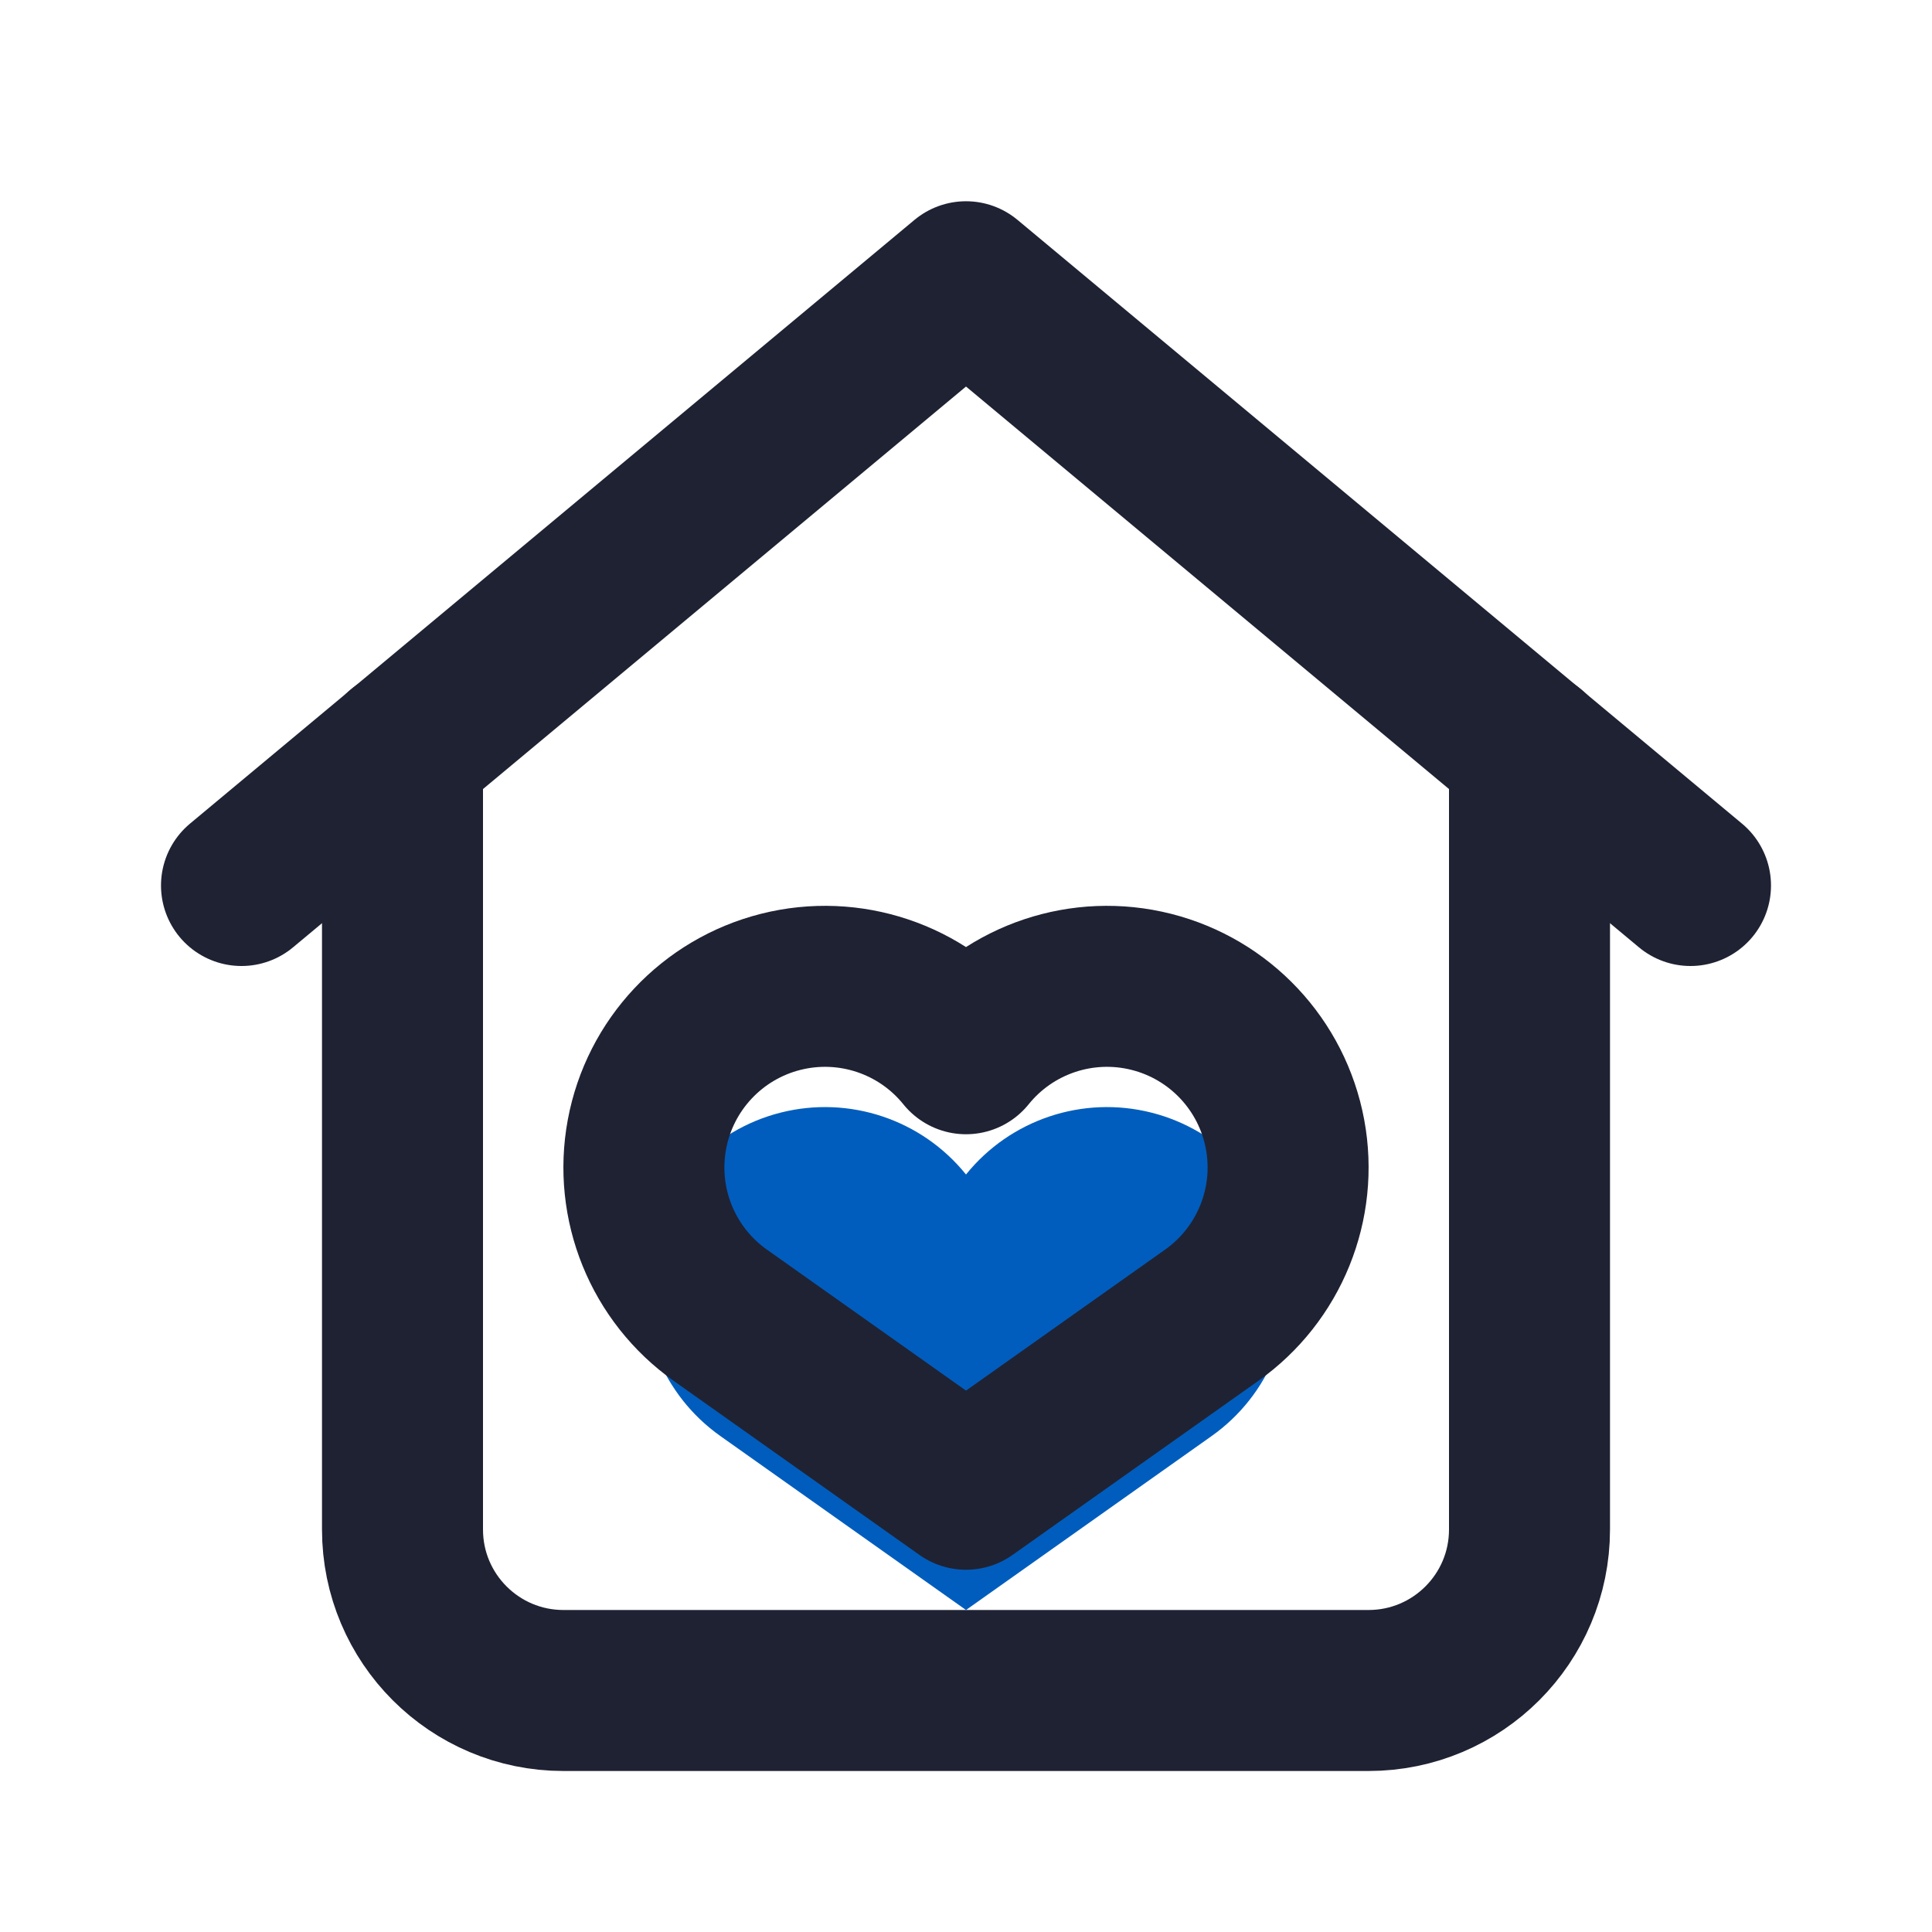
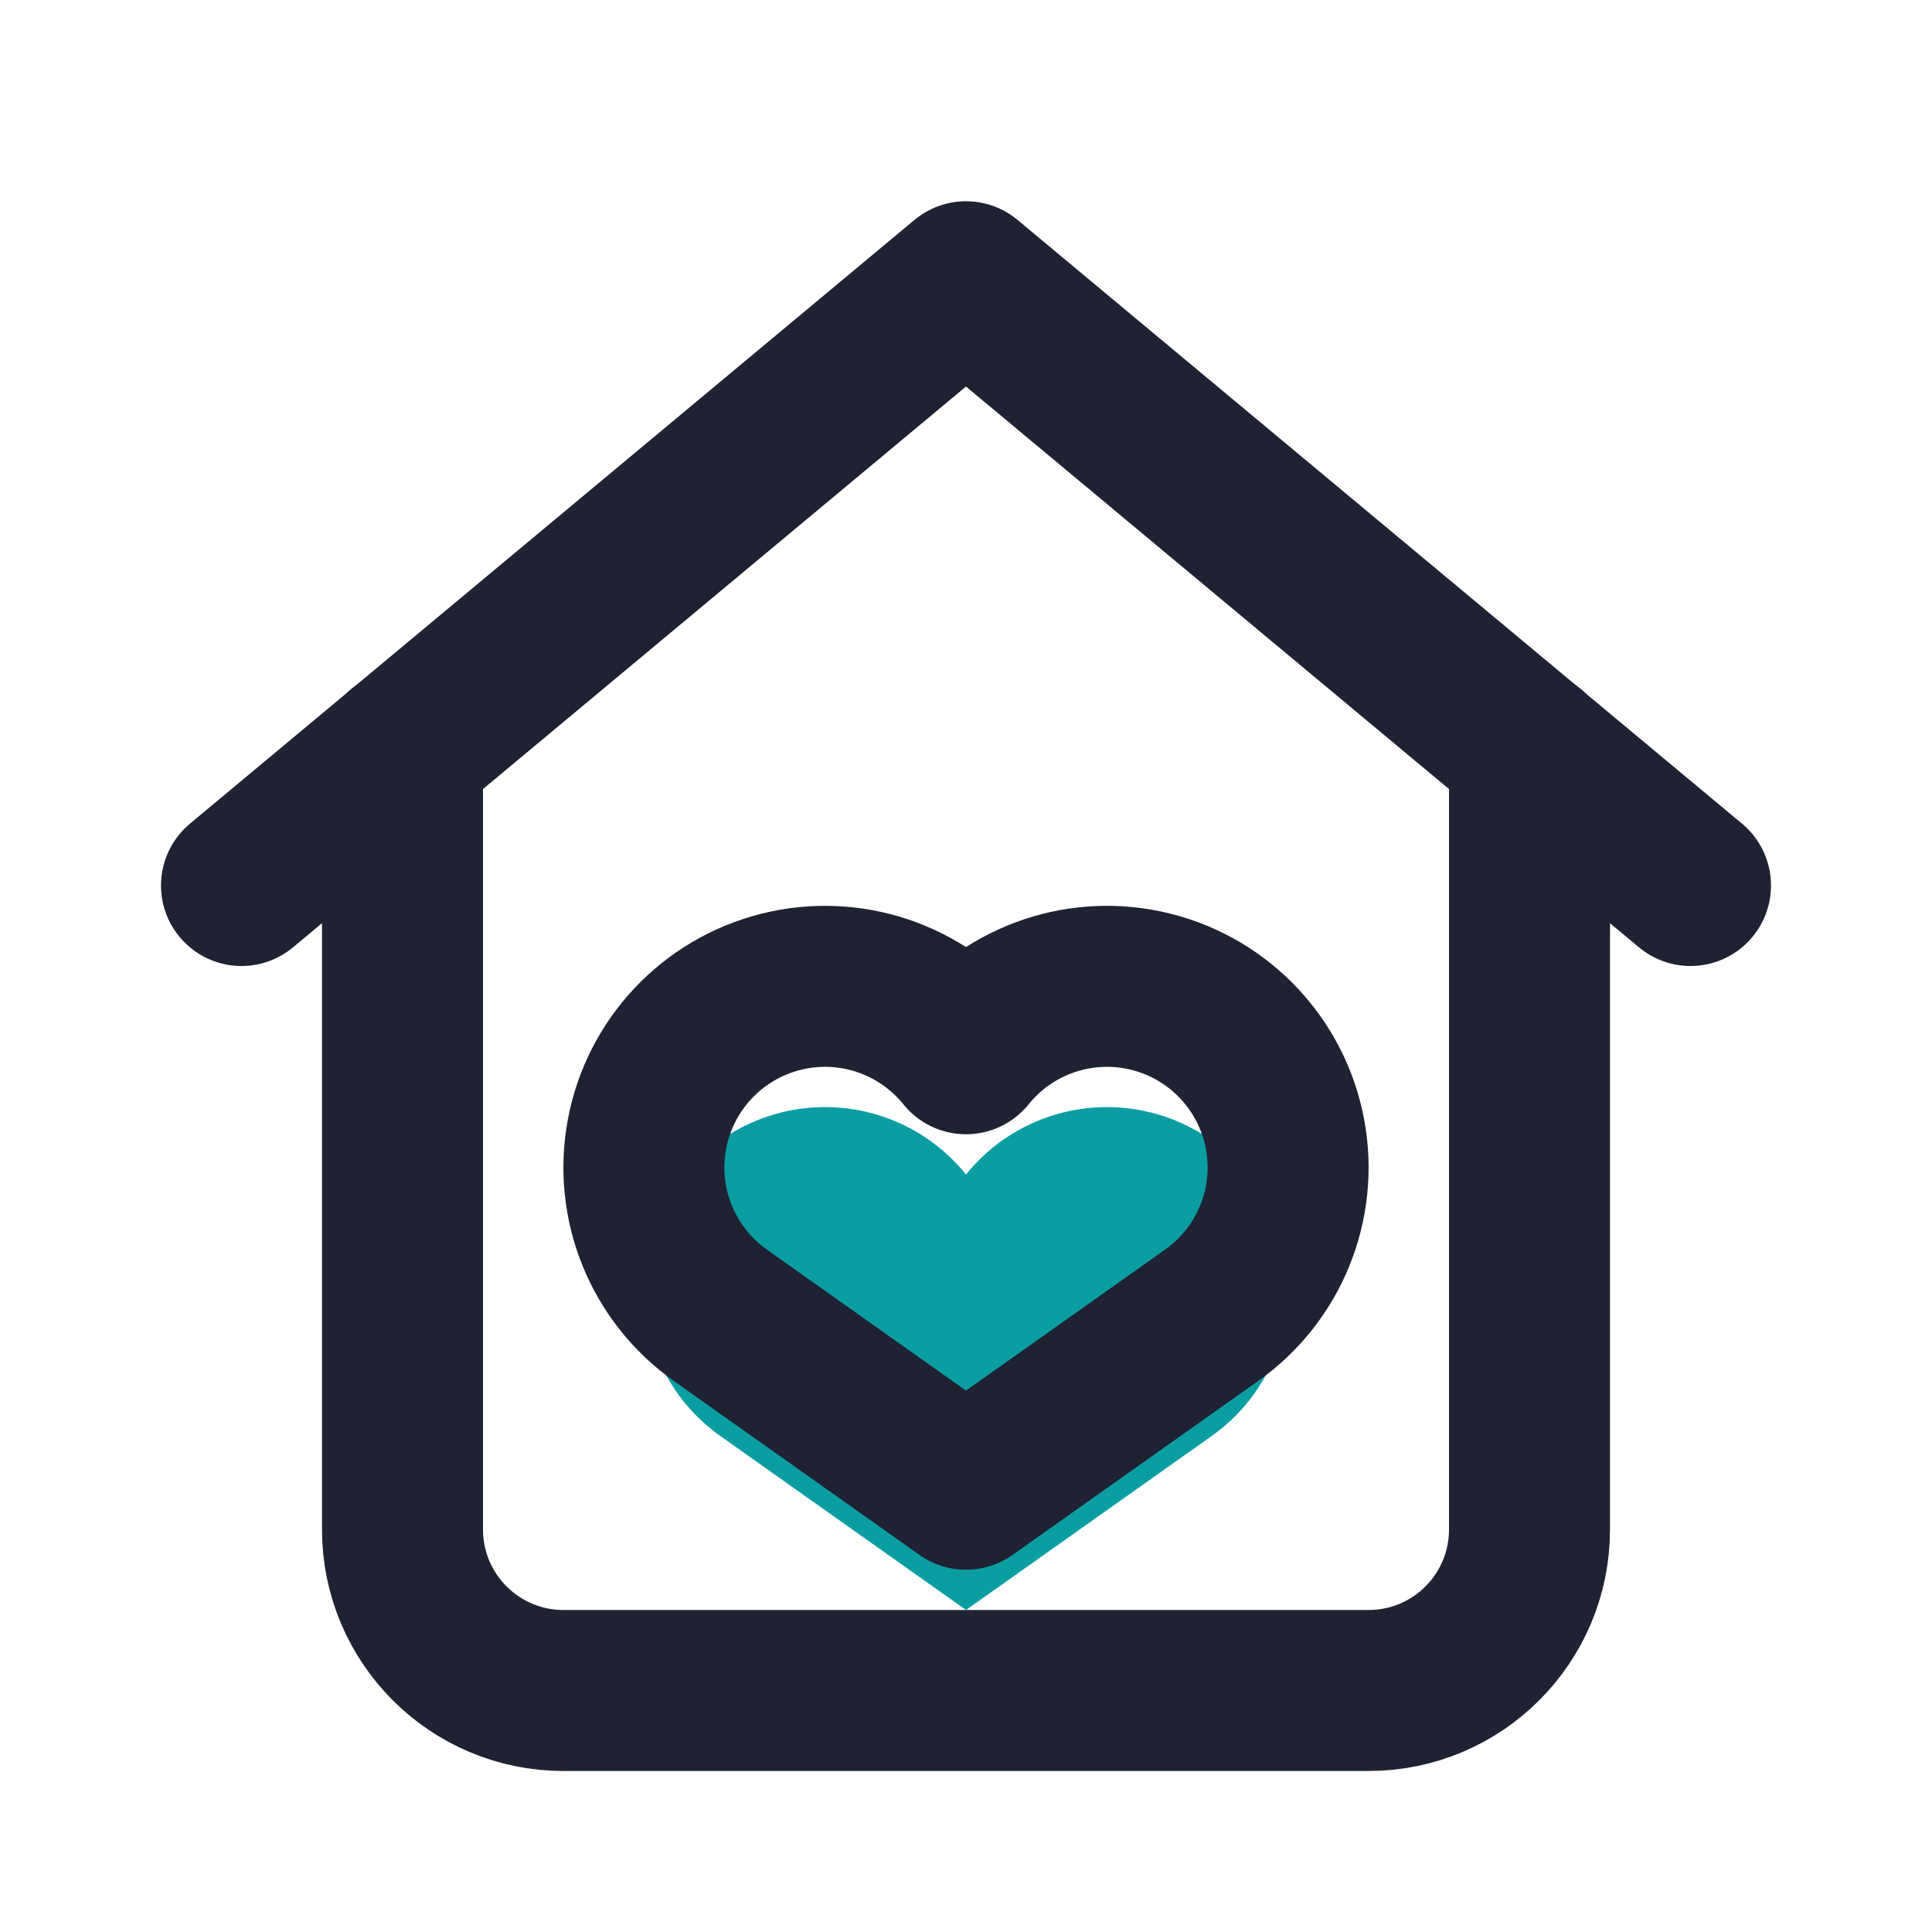
<svg xmlns="http://www.w3.org/2000/svg" width="24" height="24" viewBox="0 0 24 24" fill="none" stroke="#1F2233" stroke-width="2" stroke-linecap="round" stroke-linejoin="round">
-   <g fill="#005DBD" stroke="none" transform="translate(0 1.5)">
+   <g fill="#0A9EA3" stroke="none" transform="translate(0 1.5)">
    <path d="M12 18.5L8.95 16.34A2.25 2.25 0 1 1 12 13.09A2.25 2.25 0 1 1 15.05 16.34Z" />
  </g>
  <path d="M3 11L12 3.5L21 11" />
  <path d="M5 9.33V19A2 2 0 0 0 7 21H17A2 2 0 0 0 19 19V9.33" />
  <path d="M12 18.5L8.95 16.34A2.25 2.25 0 1 1 12 13.09A2.25 2.25 0 1 1 15.05 16.34Z" />
</svg>
